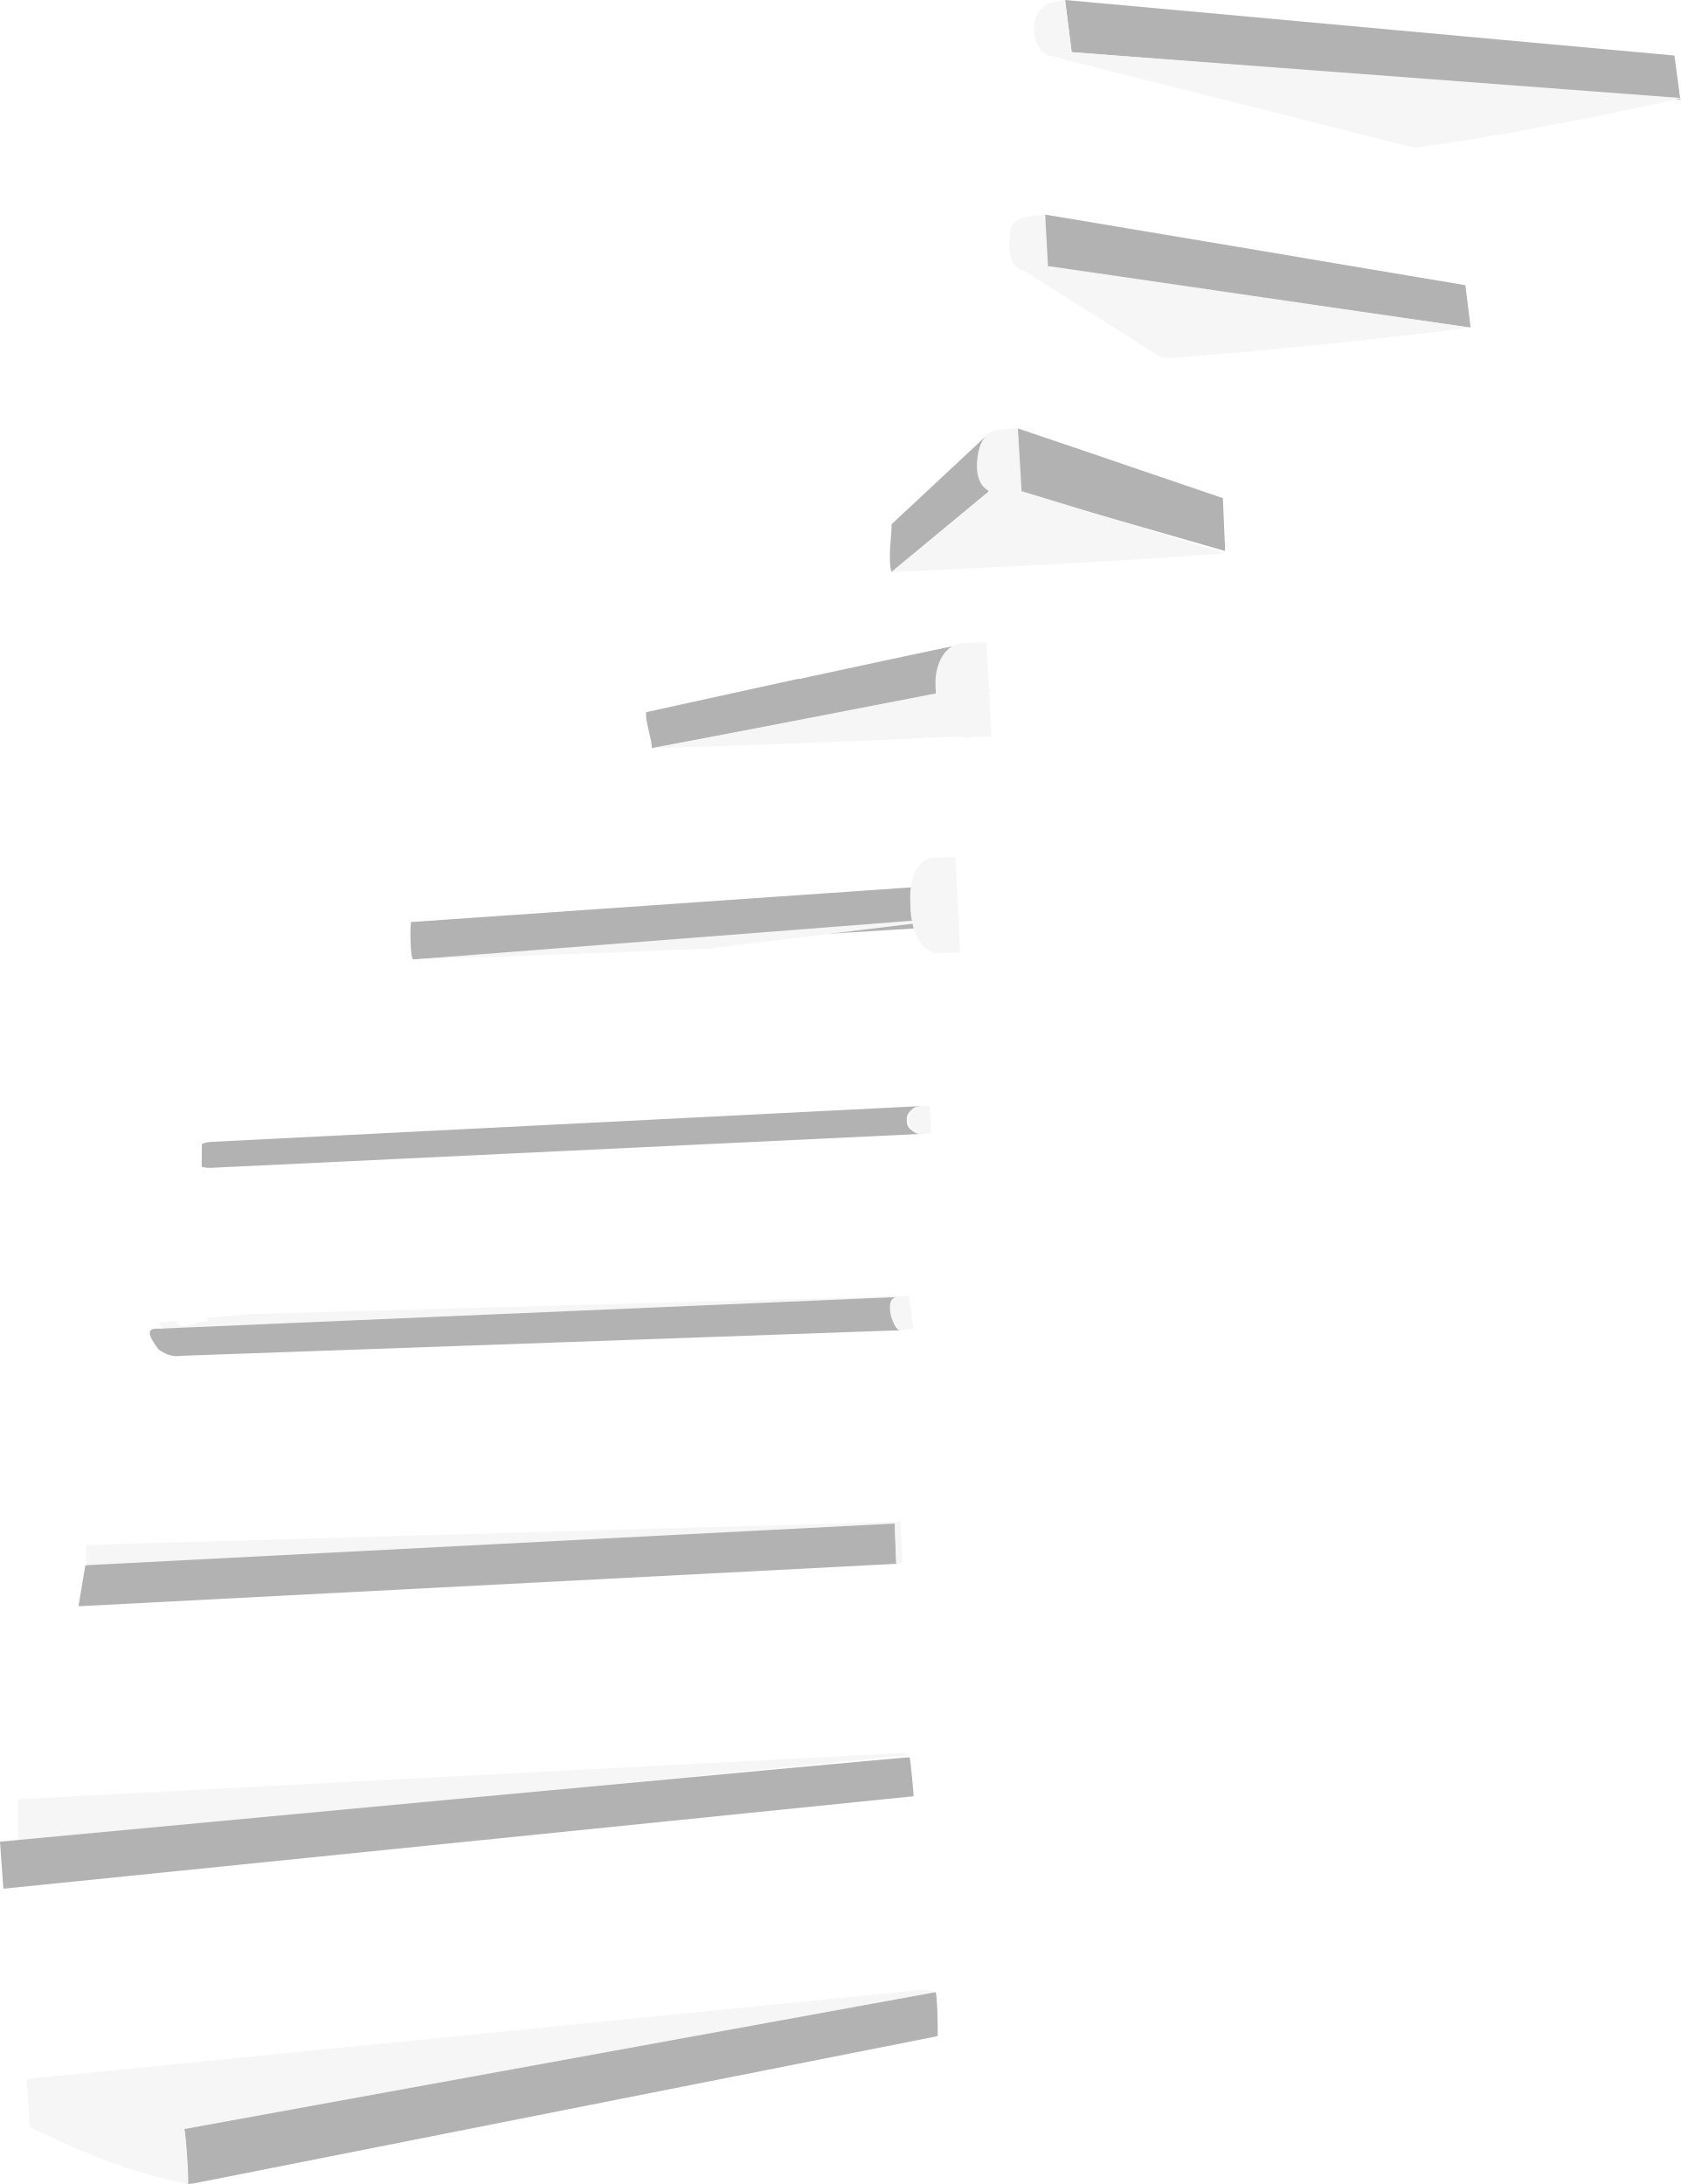
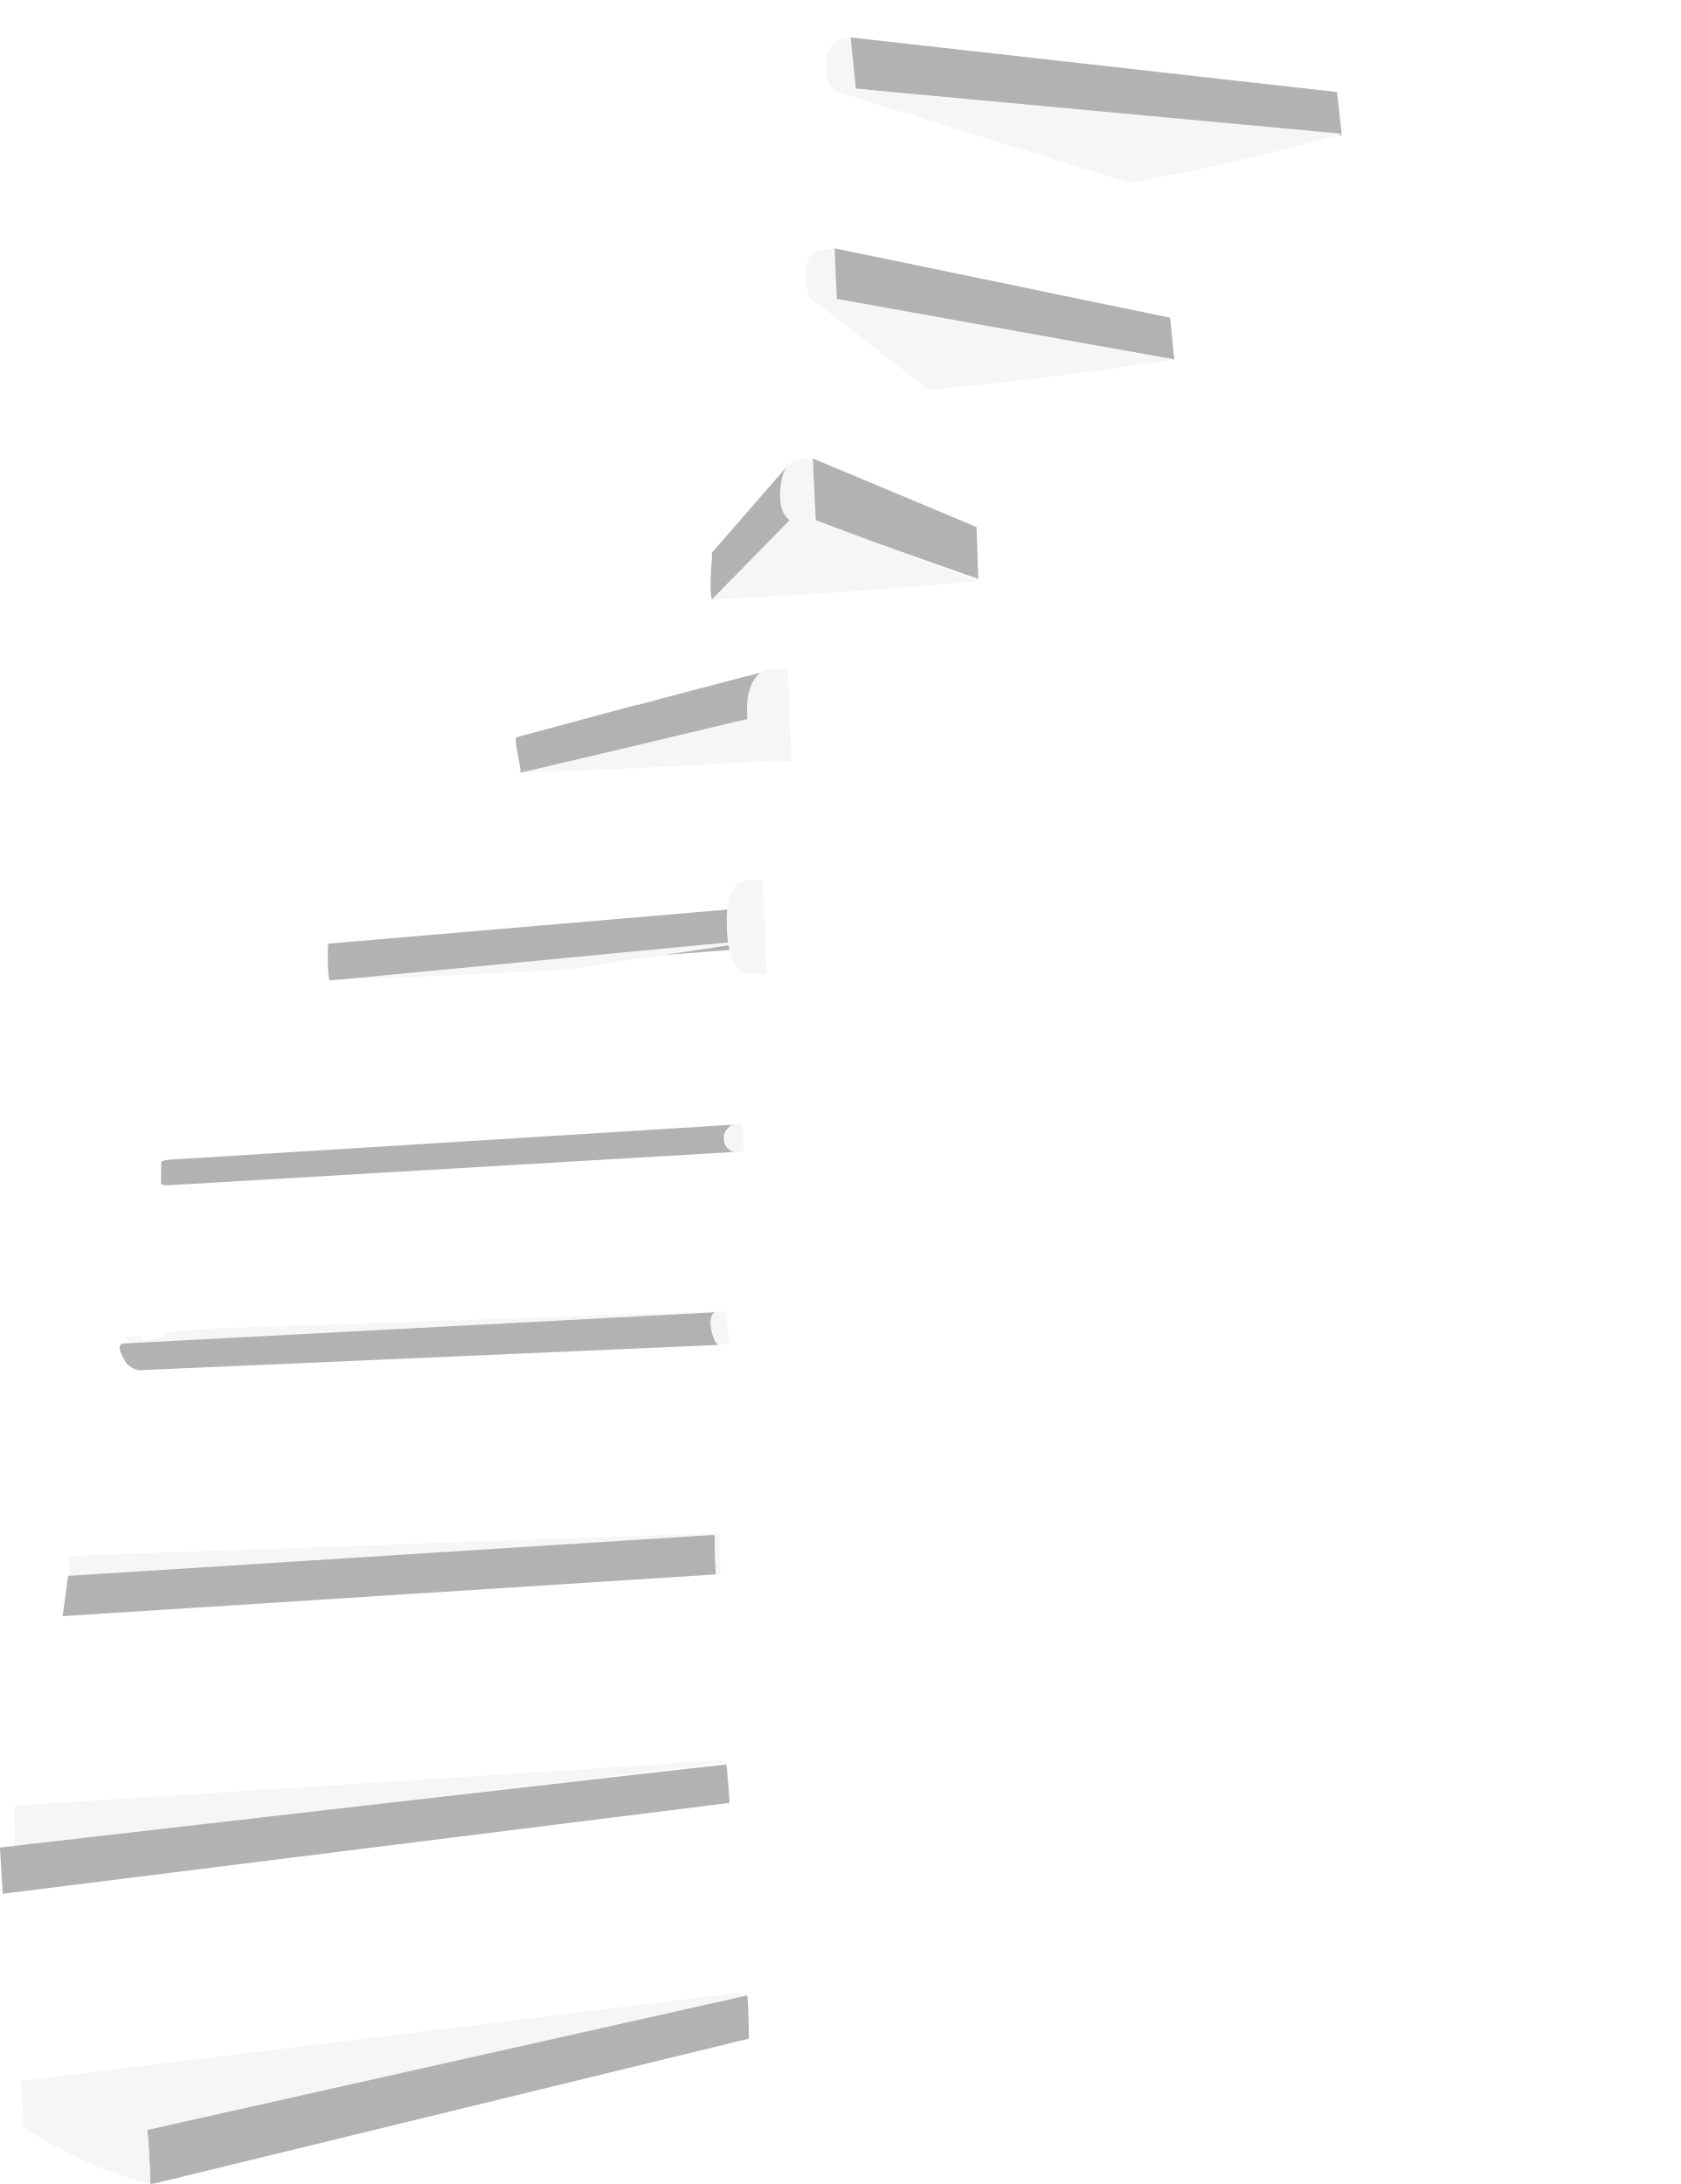
<svg xmlns="http://www.w3.org/2000/svg" version="1.1" id="Calque_1" x="0px" y="0px" width="286.007px" height="371.771px" viewBox="0 0 286.007 371.771" enable-background="new 0 0 286.007 371.771" xml:space="preserve">
  <g>
    <g>
-       <path fill="#F6F6F6" d="M154.688,220.589c-0.685,0.051-1.362,0.115-2.045,0.203l-124.989,5.352l-0.022,0.02    c-0.208-0.342-0.427-0.694-0.649-1.04l0.01-0.017c1.025-0.099,2.035-0.203,3.06-0.285l0.002,0.355    c1.547,1.295,2.738-0.063,4.119-0.139c0.364-0.027,0.732-0.058,1.098-0.129l-0.019-0.572c2.438-0.237,4.885-0.44,7.338-0.647    L154.688,220.589z" />
-       <path fill="#F6F6F6" d="M159.25,339.118L31.337,362.425c-9.165-1.63-18.092-2.098-26.808-8.522l152.938-15.252    C158.058,338.847,158.646,338.992,159.25,339.118z" />
-       <path fill="#F6F6F6" d="M14.639,262.984l138.627-3.958c-0.301,0.082-0.598,0.184-0.881,0.315l-137.612,7.543L14.639,262.984z" />
-       <path fill="#F6F6F6" d="M154.515,298.796L3.123,313.554l-0.1-7.289l151.065-7.893C154.189,298.634,154.31,298.738,154.515,298.796    z" />
+       <path fill="#F6F6F6" d="M123.521,223.18c-0.547,0.051-1.088,0.113-1.633,0.199l-99.806,5.261l-0.018,0.02    c-0.166-0.336-0.341-0.682-0.519-1.022l0.008-0.017c0.818-0.098,1.625-0.199,2.444-0.279L24,227.69    c1.235,1.272,2.186-0.062,3.289-0.137c0.291-0.027,0.584-0.058,0.877-0.127l-0.016-0.562c1.947-0.232,3.901-0.432,5.859-0.635    L123.521,223.18z" />
+       <path fill="#F6F6F6" d="M127.164,339.678L25.023,362.585c-7.318-1.603-14.446-2.062-21.407-8.375l122.124-14.99    C126.212,339.412,126.682,339.554,127.164,339.678z" />
+       <path fill="#F6F6F6" d="M11.69,264.849l110.696-3.89c-0.241,0.08-0.478,0.18-0.705,0.309l-109.885,7.414L11.69,264.849z" />
+       <path fill="#F6F6F6" d="M123.383,300.046L2.494,314.552l-0.08-7.163l120.628-7.759    C123.122,299.887,123.219,299.99,123.383,300.046z" />
    </g>
-     <polygon fill="#B2B2B2" points="285,9.455 286.007,16.991 182.404,8.878 181.272,0 216.326,3.186 221.056,3.621 255.74,6.788    260.609,7.231  " />
-     <polygon fill="#B2B2B2" points="249.415,48.546 250.314,55.771 177.87,45.449 177.87,36.526 180.314,36.932 218.739,43.377    223.508,44.195  " />
-     <polygon fill="#B2B2B2" points="208.141,84.797 208.527,93.792 173.637,83.767 173.213,72.914 177.668,74.426 182.439,76.038  " />
-     <path fill="#B2B2B2" d="M168.275,83.68l-16.541,13.694c-0.711-2.169,0.191-7.482,0-8.12l16.541-15.447   C167.873,74.929,166.68,79.53,168.275,83.68z" />
-     <path fill="#B2B2B2" d="M135.993,115.598l4.671-1.023c0,0,21.545-4.638,21.349-4.523c-0.604,0.366,1.09,7.264,1.423,7.349   c0.344,0.065-52.533,9.945-52.533,9.945c0.315-0.585-1.268-5.066-0.895-6.127l25.979-5.693L135.993,115.598z" />
-     <path fill="#B2B2B2" d="M100.437,154.837l58.243-4.037l-0.003,0.008c-0.136,0.014-0.261,0.036-0.39,0.06   c-0.276,0.04-0.564,0.11-0.827,0.194c-0.534,0.179-1.003,0.441-1.381,0.732c-0.835,0.673-1.157,1.52-1.118,2.321l0.034,0.674   c0.039,0.807,0.46,1.643,1.354,2.227c0.393,0.274,0.888,0.491,1.454,0.632c0.266,0.064,0.551,0.11,0.84,0.131   c0.304,0.027,0.6,0.037,0.905,0.023l-89.224,5.51c-0.518,0.024-0.567-6.34-0.313-6.361l25.635-1.776L100.437,154.837z" />
-     <path fill="#B2B2B2" d="M157.238,192.97c0.049,0.002,0.102,0.003,0.163,0.007l0.005,0.012l-121.47,5.803   c-0.674,0.027-1.14-0.03-1.615-0.191l0.044-3.875c0.452-0.206,0.938-0.312,1.608-0.351l23.89-1.203l5.067-0.254l92.599-4.675   c-0.23,0.016-0.473,0.043-0.703,0.078c-0.236,0.036-0.449,0.083-0.656,0.141c-0.381,0.12-0.696,0.283-0.945,0.447   c-0.349,0.233-0.561,0.491-0.688,0.745c-0.168,0.304-0.23,0.596-0.213,0.894l0.019,0.449c0.017,0.296,0.108,0.586,0.291,0.86   c0.168,0.244,0.4,0.481,0.771,0.683c0.254,0.143,0.582,0.268,0.988,0.35c0.205,0.038,0.427,0.061,0.663,0.072   C157.118,192.965,157.17,192.968,157.238,192.97z" />
-     <path fill="#B2B2B2" d="M159.547,346.61L32.867,371.693l-0.908,0.078c0.159-0.082-0.381-9.285-0.622-9.347l127.914-23.307   C159.495,339.183,159.733,346.562,159.547,346.61z" />
-     <path fill="#B2B2B2" d="M27.653,226.144l124.989-5.352c-2.382,0.268-0.578,5.646,0.562,5.652l-122.512,4.352   c0.024-0.044-1.518,0.512-3.71-1.098c-2.836-3.755-1.061-3.535,0.649-3.535L27.653,226.144z" />
-     <path fill="#B2B2B2" d="M155.476,305.767L0.571,321.504L0,313.496c0,0,154.723-14.497,154.813-14.364   C154.947,299.355,155.576,305.76,155.476,305.767z" />
-     <path fill="#B2B2B2" d="M152.58,266.149c0.014,0.021,0.03,0.034,0.052,0.037l0.014,0.007l-139.285,7.231l1.161-6.974l137.863-7.112   c-0.025,0.014-0.051,0.037-0.064,0.044C152.285,259.423,152.555,266.13,152.58,266.149z" />
+     <polygon fill="#B2B2B2" points="227.577,15.666 228.381,23.073 145.653,15.098 144.749,6.373 172.74,9.505 176.517,9.931    204.212,13.045 208.1,13.48  " />
+     <polygon fill="#B2B2B2" points="199.162,54.087 199.879,61.188 142.032,51.043 142.032,42.273 143.984,42.673 174.667,49.007    178.474,49.81  " />
+     <polygon fill="#B2B2B2" points="166.205,89.717 166.511,98.557 138.652,88.705 138.313,78.037 141.871,79.523 145.68,81.107  " />
+     <path fill="#B2B2B2" d="M134.371,88.619l-13.209,13.459c-0.567-2.132,0.153-7.354,0-7.981l13.209-15.182   C134.049,80.018,133.097,84.54,134.371,88.619z" />
+     <path fill="#B2B2B2" d="M108.593,119.99l3.729-1.006c0,0,17.204-4.559,17.048-4.446c-0.482,0.36,0.871,7.141,1.136,7.224   c0.275,0.063-41.949,9.775-41.949,9.775c0.251-0.576-1.012-4.979-0.714-6.023l20.745-5.595L108.593,119.99z" />
+     <path fill="#B2B2B2" d="M80.201,158.555l46.508-3.968l-0.002,0.009c-0.109,0.013-0.209,0.034-0.312,0.059   c-0.22,0.039-0.45,0.108-0.66,0.19c-0.428,0.176-0.802,0.434-1.103,0.719c-0.667,0.662-0.925,1.495-0.894,2.282l0.027,0.662   c0.032,0.794,0.367,1.615,1.082,2.189c0.313,0.269,0.708,0.481,1.161,0.621c0.211,0.062,0.439,0.107,0.67,0.128   c0.243,0.027,0.479,0.037,0.723,0.022l-71.247,5.416c-0.414,0.023-0.454-6.23-0.25-6.252l20.47-1.746L80.201,158.555z" />
+     <path fill="#B2B2B2" d="M125.557,196.034c0.039,0.003,0.081,0.004,0.13,0.008l0.004,0.012l-96.996,5.703   c-0.538,0.027-0.91-0.029-1.29-0.187l0.036-3.809c0.36-0.202,0.749-0.307,1.284-0.346l19.076-1.182l4.046-0.25l73.942-4.595   c-0.184,0.016-0.378,0.041-0.562,0.076c-0.189,0.036-0.359,0.081-0.524,0.139c-0.304,0.118-0.555,0.277-0.754,0.439   c-0.278,0.229-0.448,0.483-0.55,0.731c-0.134,0.3-0.184,0.586-0.17,0.88l0.016,0.441c0.013,0.29,0.086,0.576,0.233,0.845   c0.134,0.24,0.319,0.473,0.615,0.671c0.204,0.142,0.465,0.265,0.789,0.345c0.164,0.037,0.341,0.06,0.529,0.069   C125.462,196.029,125.502,196.032,125.557,196.034z" />
+     <path fill="#B2B2B2" d="M127.4,347.042L26.245,371.695l-0.725,0.076c0.127-0.08-0.304-9.126-0.497-9.188l102.142-22.906   C127.36,339.742,127.549,346.994,127.4,347.042z" />
+     <path fill="#B2B2B2" d="M22.082,228.64l99.806-5.261c-1.903,0.265-0.461,5.551,0.449,5.557l-97.828,4.275   c0.019-0.042-1.213,0.505-2.963-1.078c-2.264-3.69-0.847-3.475,0.519-3.475L22.082,228.64z" />
+     <path fill="#B2B2B2" d="M124.15,306.898L0.456,322.365L0,314.495c0,0,123.549-14.248,123.621-14.117   C123.728,300.597,124.229,306.89,124.15,306.898z" />
+     <path fill="#B2B2B2" d="M121.837,267.96c0.011,0.021,0.024,0.034,0.042,0.037l0.011,0.007l-111.222,7.105l0.927-6.854   l110.086-6.989c-0.021,0.015-0.042,0.036-0.051,0.042C121.602,261.348,121.818,267.94,121.837,267.96z" />
    <g>
-       <path fill="#F6F6F6" d="M182.404,8.878l103.881,7.818c-14.969,3.267-29.986,6.369-45.106,8.375    c-0.365,0.056-0.733,0.037-1.095-0.061l-17.317-4.376l-4.778-1.218l-38.511-9.724l-0.583-0.149v-0.02    c0.271,0.051,0.537,0.049,0.787-0.012C180.598,9.337,181.502,9.114,182.404,8.878z" />
-       <path fill="#F6F6F6" d="M178.725,45.33l71.589,10.44c-17.043,2.135-34.12,3.882-51.229,5.173c-0.783,0.056-1.467-0.11-2.186-0.574    l-15.463-9.774l-4.835-3.055l-2.773-1.76c0.432,0.054,0.899,0.051,1.419-0.017C176.404,45.646,177.565,45.498,178.725,45.33z" />
-       <path fill="#F6F6F6" d="M173.881,83.602l34.646,10.58c-17.985,1.347-38.783,2.409-56.792,3.192l16.541-13.694    C169.578,83.594,172.568,83.697,173.881,83.602z" />
-       <path fill="#F6F6F6" d="M168.742,117.328l-3.943,7.954c-17.845,0.871-35.705,1.561-53.582,2.062l53.793-10.415    C166.341,116.884,167.414,117.391,168.742,117.328z" />
-       <path fill="#F6F6F6" d="M163.438,156.25l-42.845,5.219c-16.659,0.694-33.309,1.318-49.978,1.843l89.153-6.937    C160.992,156.324,162.21,156.294,163.438,156.25z" />
+       <path fill="#F6F6F6" d="M145.653,15.098l82.95,7.685c-11.953,3.211-23.944,6.26-36.018,8.231    c-0.292,0.055-0.586,0.036-0.875-0.061l-13.827-4.301l-3.815-1.197l-30.752-9.557l-0.465-0.147v-0.019    c0.216,0.05,0.429,0.048,0.629-0.013C144.21,15.55,144.932,15.331,145.653,15.098z" />
+       <path fill="#F6F6F6" d="M142.715,50.926l57.164,10.262c-13.608,2.099-27.245,3.815-40.906,5.084    c-0.625,0.055-1.172-0.108-1.746-0.564L144.879,56.1l-3.861-3.002l-2.214-1.73c0.345,0.053,0.718,0.051,1.134-0.016    C140.861,51.237,141.789,51.091,142.715,50.926z" />
+       <path fill="#F6F6F6" d="M138.847,88.542l27.665,10.399c-14.359,1.323-30.968,2.366-45.348,3.137l13.208-13.459    C135.41,88.534,137.798,88.635,138.847,88.542z" />
+       <path fill="#F6F6F6" d="M134.743,121.689l-3.149,7.818c-14.249,0.856-28.51,1.533-42.786,2.026l42.955-10.236    C132.827,121.253,133.683,121.752,134.743,121.689z" />
+       <path fill="#F6F6F6" d="M130.508,159.944l-34.212,5.13c-13.302,0.682-26.598,1.295-39.908,1.812l71.19-6.818    C128.554,160.017,129.528,159.987,130.508,159.944z" />
    </g>
-     <path fill="#F6F6F6" d="M181.289,0l1.115,8.878c-0.707,0.142-2.736,0.686-3.509,0.664c-2.028-0.329-2.78-2.887-2.831-3.87   l-0.052-0.831c-0.061-1.028,0.255-2.067,0.855-2.899c0.298-0.42,0.678-0.777,1.1-1.057c0.193-0.125,0.383-0.227,0.588-0.313   c0.146-0.054,0.29-0.1,0.439-0.129c0.061-0.025,0.108-0.027,0.167-0.039C179.877,0.28,180.584,0.149,181.289,0z" />
-     <path fill="#F6F6F6" d="M174.767,46.1c-1.955-0.136-2.817-1.379-2.922-3.89l-0.054-0.883c-0.125-2.911,0.864-4.229,3.522-4.5   c0.31-0.041,0.62-0.071,0.93-0.108c0.551-0.064,1.103-0.132,1.647-0.193l0.515,9.273c-0.863,0.107-1.725,0.202-2.584,0.281   C175.435,46.123,175.087,46.128,174.767,46.1z" />
-     <path fill="#F6F6F6" d="M166.76,76.067c0.524-1.574,1.624-2.884,3.461-2.938c1.014-0.061,2.013-0.141,3.024-0.217l0.656,11.015   c-1.02,0.075-2.014,0.221-3.031,0.225C164.613,84.173,166.45,76.96,166.76,76.067z" />
-     <path fill="#F6F6F6" d="M167.909,109.302l0.833,16.03c-1.328,0.062-2.643,0.113-3.973,0.159c-0.339,0.019-0.674-0.022-1.018-0.088   c-0.334-0.085-0.659-0.205-0.969-0.373c-0.639-0.325-1.233-0.837-1.737-1.493c-1.028-1.345-1.644-3.243-1.74-5.152l-0.076-1.547   c-0.103-1.886,0.319-3.809,1.203-5.201c0.434-0.673,0.976-1.22,1.581-1.586c0.197-0.114,0.409-0.23,0.634-0.295l1.303-0.292   C165.267,109.417,166.582,109.366,167.909,109.302z" />
-     <path fill="#F6F6F6" d="M162.61,145.913l0.827,16.208c-1.227,0.044-2.445,0.074-3.67,0.125c-0.305,0.014-0.604-0.03-0.91-0.111   c-0.292-0.068-0.58-0.19-0.852-0.353c-0.576-0.363-1.086-0.895-1.498-1.553c-0.934-1.406-1.411-3.354-1.503-5.218l-0.076-1.552   c-0.091-1.851,0.178-3.782,0.971-5.276c0.361-0.649,0.813-1.226,1.338-1.599c0.259-0.179,0.544-0.318,0.816-0.397   c0.129-0.042,0.252-0.088,0.388-0.108c0.166-0.041,0.329-0.066,0.503-0.057C160.179,145.992,161.394,145.95,162.61,145.913z" />
-     <path fill="#F6F6F6" d="M158.251,188.216l0.237,4.705l-2.074,0.09c-0.039-0.004-0.07-0.007-0.105-0.013   c-0.135-0.017-0.264-0.042-0.384-0.088c-0.236-0.088-0.427-0.22-0.576-0.367c-0.219-0.21-0.357-0.451-0.459-0.7   c-0.11-0.277-0.169-0.569-0.185-0.865l-0.02-0.449c-0.017-0.299,0.013-0.588,0.103-0.887c0.068-0.25,0.185-0.503,0.381-0.729   c0.141-0.159,0.318-0.315,0.536-0.429c0.118-0.053,0.24-0.096,0.376-0.126c0.13-0.03,0.271-0.052,0.403-0.064   C157.079,188.274,157.665,188.244,158.251,188.216z" />
-     <path fill="#F6F6F6" d="M155.513,226.163c-0.681,0.068-0.681,0.068-2.308,0.281c-1.008-0.844-2.906-4.693-0.562-5.652   c0.683-0.088,1.361-0.152,2.045-0.203L155.513,226.163z" />
-     <path fill="#F6F6F6" d="M153.266,259.026l0.337,7.093l-1.062,0.037c-0.042-0.098-0.263-6.886-0.227-6.93   C152.326,259.217,152.963,259.067,153.266,259.026z" />
-     <path fill="#F6F6F6" d="M31.958,371.771c-9.256-1.908-16.737-4.714-26.919-9.723l-0.51-8.146   c9.826,3.612,17.643,6.893,26.808,8.522C31.577,362.486,32.264,371.822,31.958,371.771z" />
+     <path fill="#F6F6F6" d="M144.762,6.373l0.891,8.726c-0.565,0.141-2.186,0.675-2.802,0.652c-1.62-0.323-2.22-2.837-2.261-3.804   l-0.041-0.816c-0.049-1.01,0.204-2.031,0.682-2.849c0.239-0.413,0.541-0.764,0.878-1.04c0.154-0.122,0.307-0.223,0.47-0.307   c0.117-0.053,0.232-0.098,0.351-0.127c0.049-0.024,0.086-0.026,0.134-0.038C143.634,6.648,144.199,6.519,144.762,6.373z" />
+     <path fill="#F6F6F6" d="M139.555,51.683c-1.562-0.135-2.249-1.355-2.333-3.824l-0.044-0.867c-0.099-2.861,0.69-4.156,2.813-4.423   c0.247-0.041,0.495-0.07,0.743-0.107c0.439-0.062,0.88-0.129,1.314-0.189l0.411,9.113c-0.688,0.105-1.377,0.198-2.063,0.276   C140.088,51.705,139.81,51.71,139.555,51.683z" />
+     <path fill="#F6F6F6" d="M133.16,81.136c0.419-1.548,1.298-2.835,2.765-2.889c0.809-0.06,1.606-0.138,2.415-0.213l0.523,10.826   c-0.814,0.074-1.607,0.218-2.419,0.222C131.446,89.102,132.914,82.013,133.16,81.136z" />
+     <path fill="#F6F6F6" d="M134.079,113.801l0.665,15.756c-1.061,0.062-2.11,0.111-3.172,0.156c-0.271,0.019-0.538-0.021-0.812-0.086   c-0.267-0.084-0.527-0.202-0.774-0.367c-0.51-0.319-0.985-0.822-1.387-1.467c-0.82-1.322-1.312-3.188-1.389-5.064l-0.061-1.521   c-0.082-1.854,0.255-3.743,0.96-5.111c0.348-0.662,0.779-1.199,1.263-1.56c0.158-0.111,0.326-0.226,0.506-0.29l1.041-0.287   C131.968,113.914,133.018,113.864,134.079,113.801z" />
+     <path fill="#F6F6F6" d="M129.847,149.785l0.66,15.93c-0.979,0.043-1.953,0.073-2.93,0.123c-0.243,0.014-0.482-0.03-0.727-0.109   c-0.233-0.066-0.463-0.187-0.68-0.347c-0.46-0.357-0.867-0.879-1.196-1.526c-0.746-1.382-1.127-3.297-1.201-5.129l-0.06-1.525   c-0.073-1.818,0.142-3.717,0.775-5.185c0.288-0.639,0.65-1.206,1.068-1.572c0.207-0.176,0.435-0.312,0.651-0.39   c0.104-0.041,0.202-0.087,0.31-0.106c0.133-0.041,0.263-0.064,0.401-0.056C127.906,149.862,128.876,149.821,129.847,149.785z" />
+     <path fill="#F6F6F6" d="M126.366,191.362l0.188,4.625l-1.656,0.088c-0.031-0.004-0.055-0.007-0.083-0.013   c-0.108-0.017-0.211-0.042-0.307-0.086c-0.188-0.086-0.341-0.216-0.46-0.361c-0.175-0.206-0.286-0.443-0.367-0.688   c-0.088-0.271-0.135-0.559-0.148-0.849l-0.016-0.441c-0.014-0.295,0.01-0.578,0.083-0.872c0.054-0.245,0.147-0.494,0.305-0.717   c0.112-0.157,0.253-0.309,0.427-0.421c0.095-0.053,0.192-0.094,0.301-0.124c0.103-0.03,0.216-0.052,0.321-0.064   C125.43,191.421,125.898,191.39,126.366,191.362z" />
+     <path fill="#F6F6F6" d="M124.18,228.659c-0.544,0.066-0.544,0.066-1.843,0.277c-0.805-0.83-2.321-4.613-0.448-5.557   c0.545-0.086,1.086-0.148,1.633-0.199L124.18,228.659z" />
+     <path fill="#F6F6F6" d="M122.386,260.96l0.269,6.97l-0.849,0.037c-0.033-0.096-0.21-6.769-0.181-6.811   C121.634,261.146,122.143,260.999,122.386,260.96z" />
+     <path fill="#F6F6F6" d="M25.519,371.771c-7.391-1.875-13.364-4.634-21.495-9.558l-0.408-8.005   c7.846,3.55,14.088,6.773,21.407,8.375C25.215,362.645,25.764,371.822,25.519,371.771z" />
  </g>
</svg>
